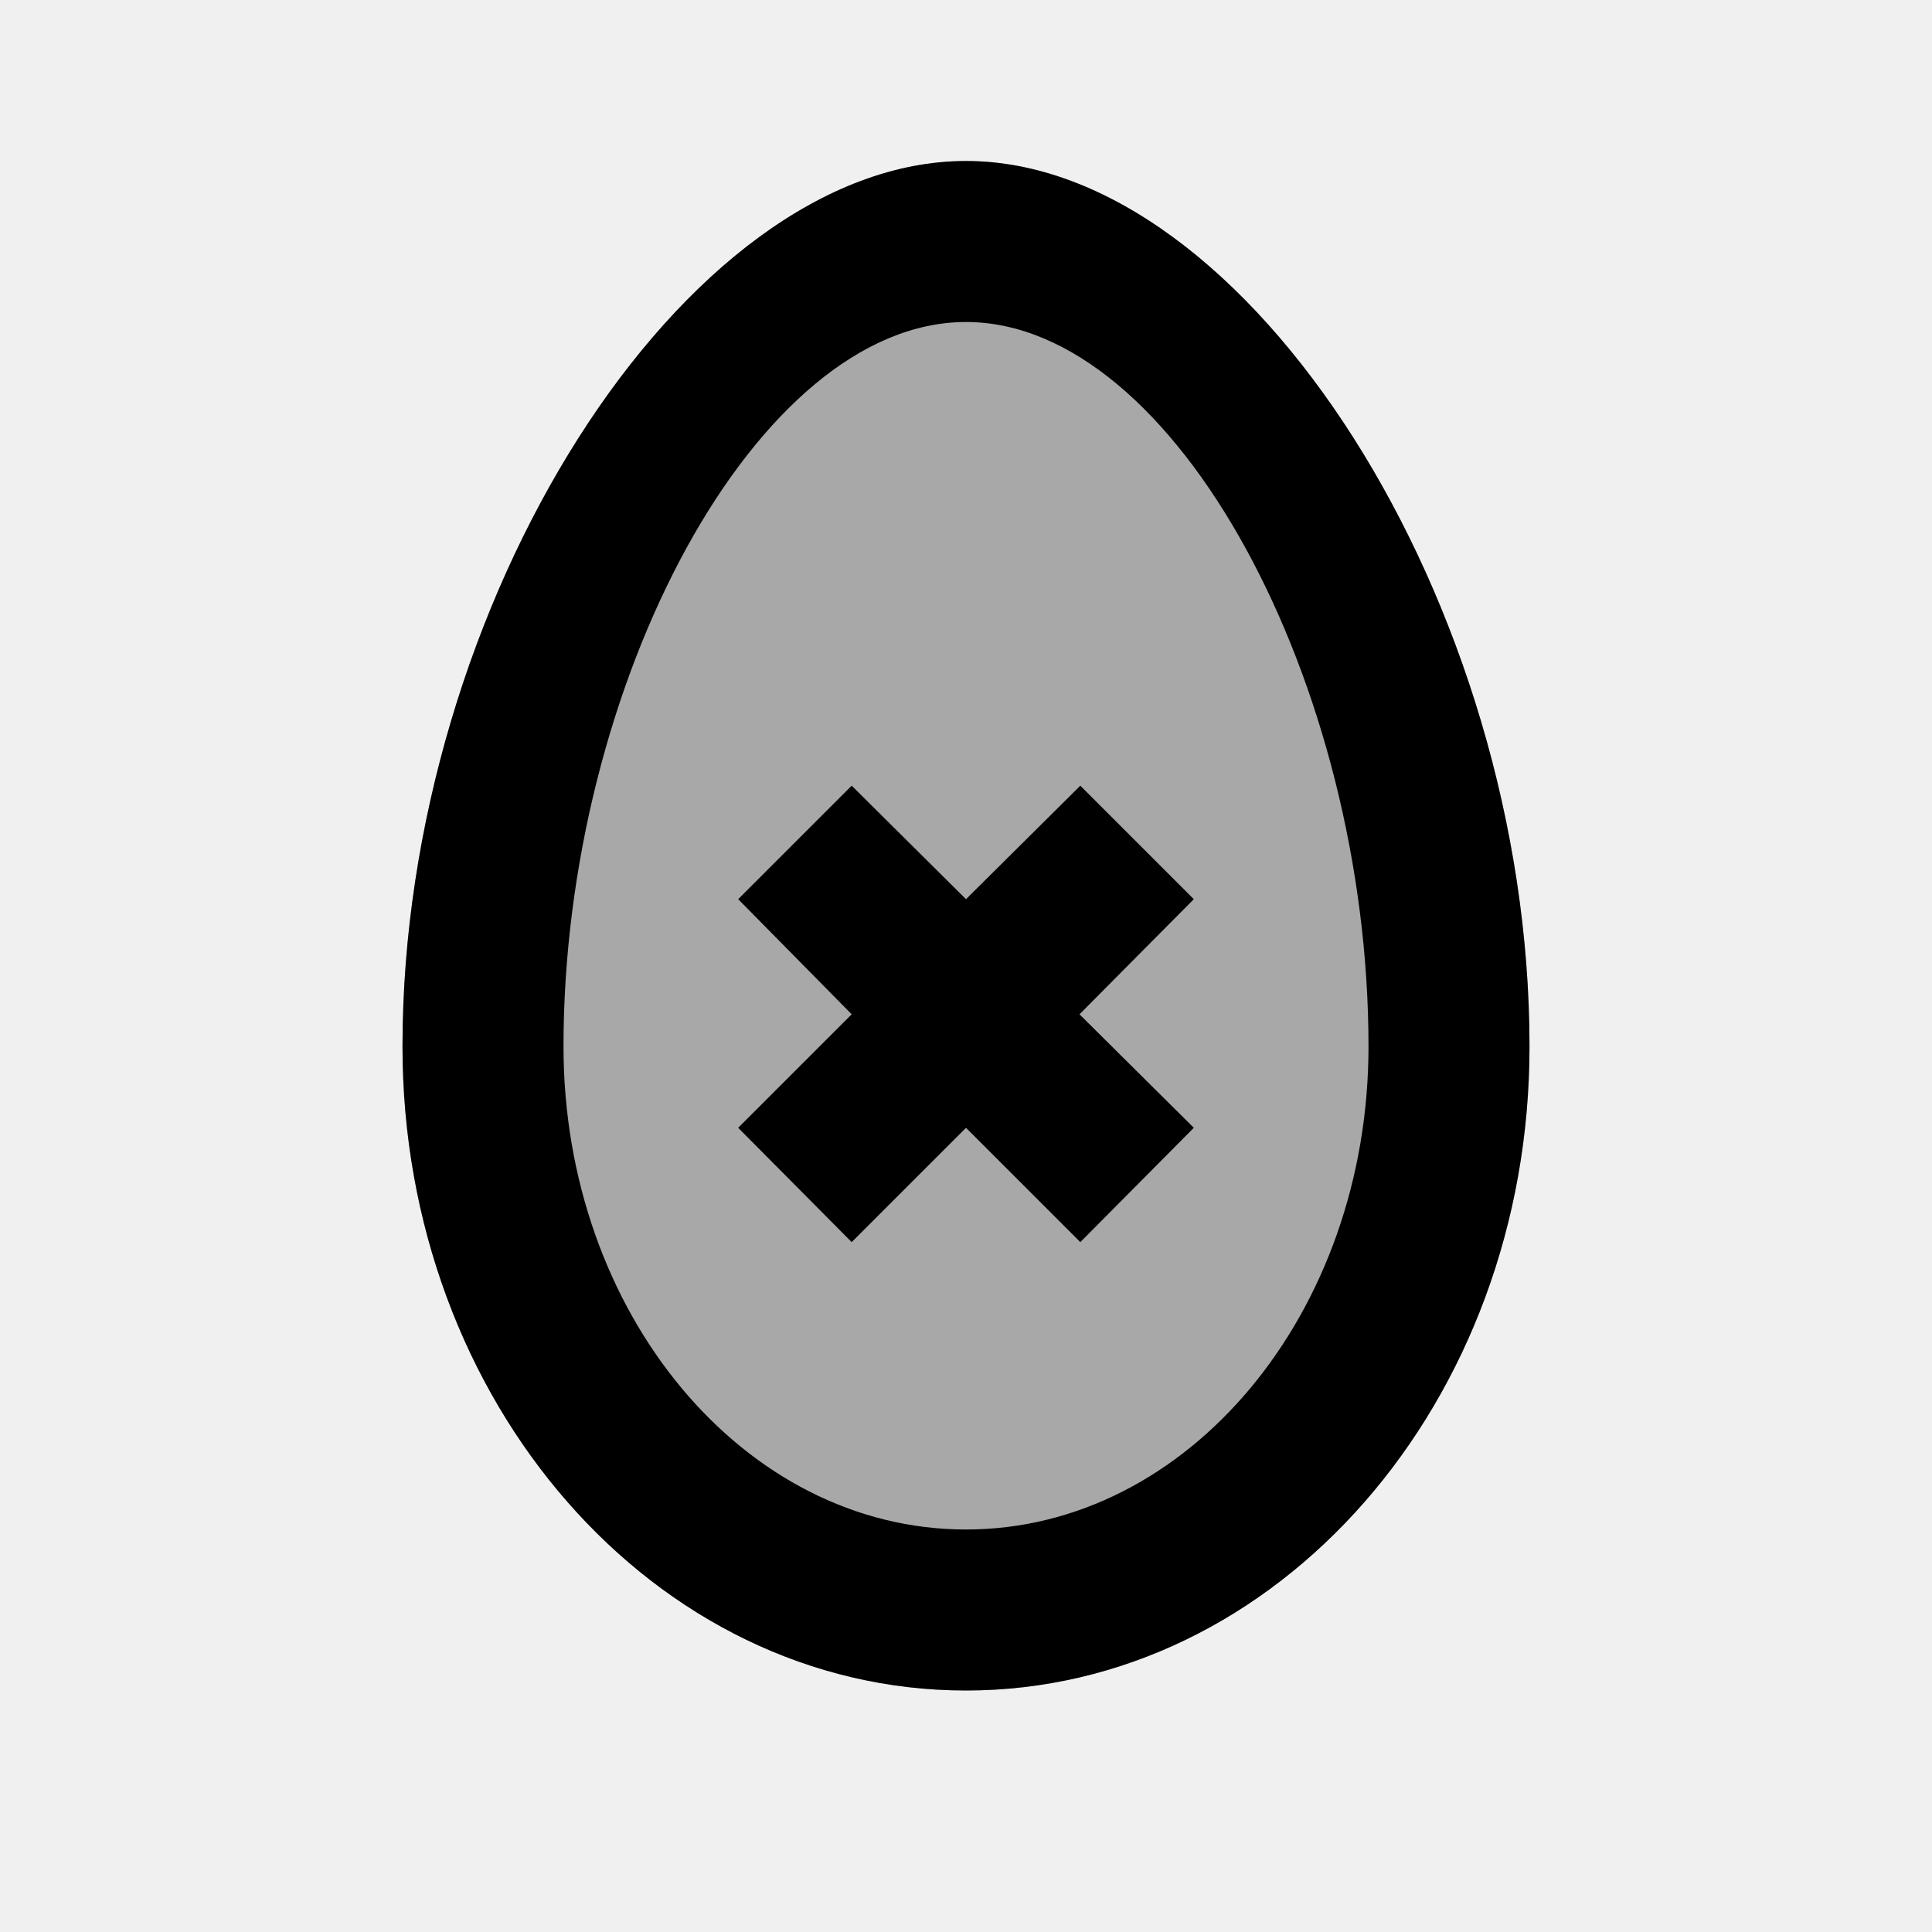
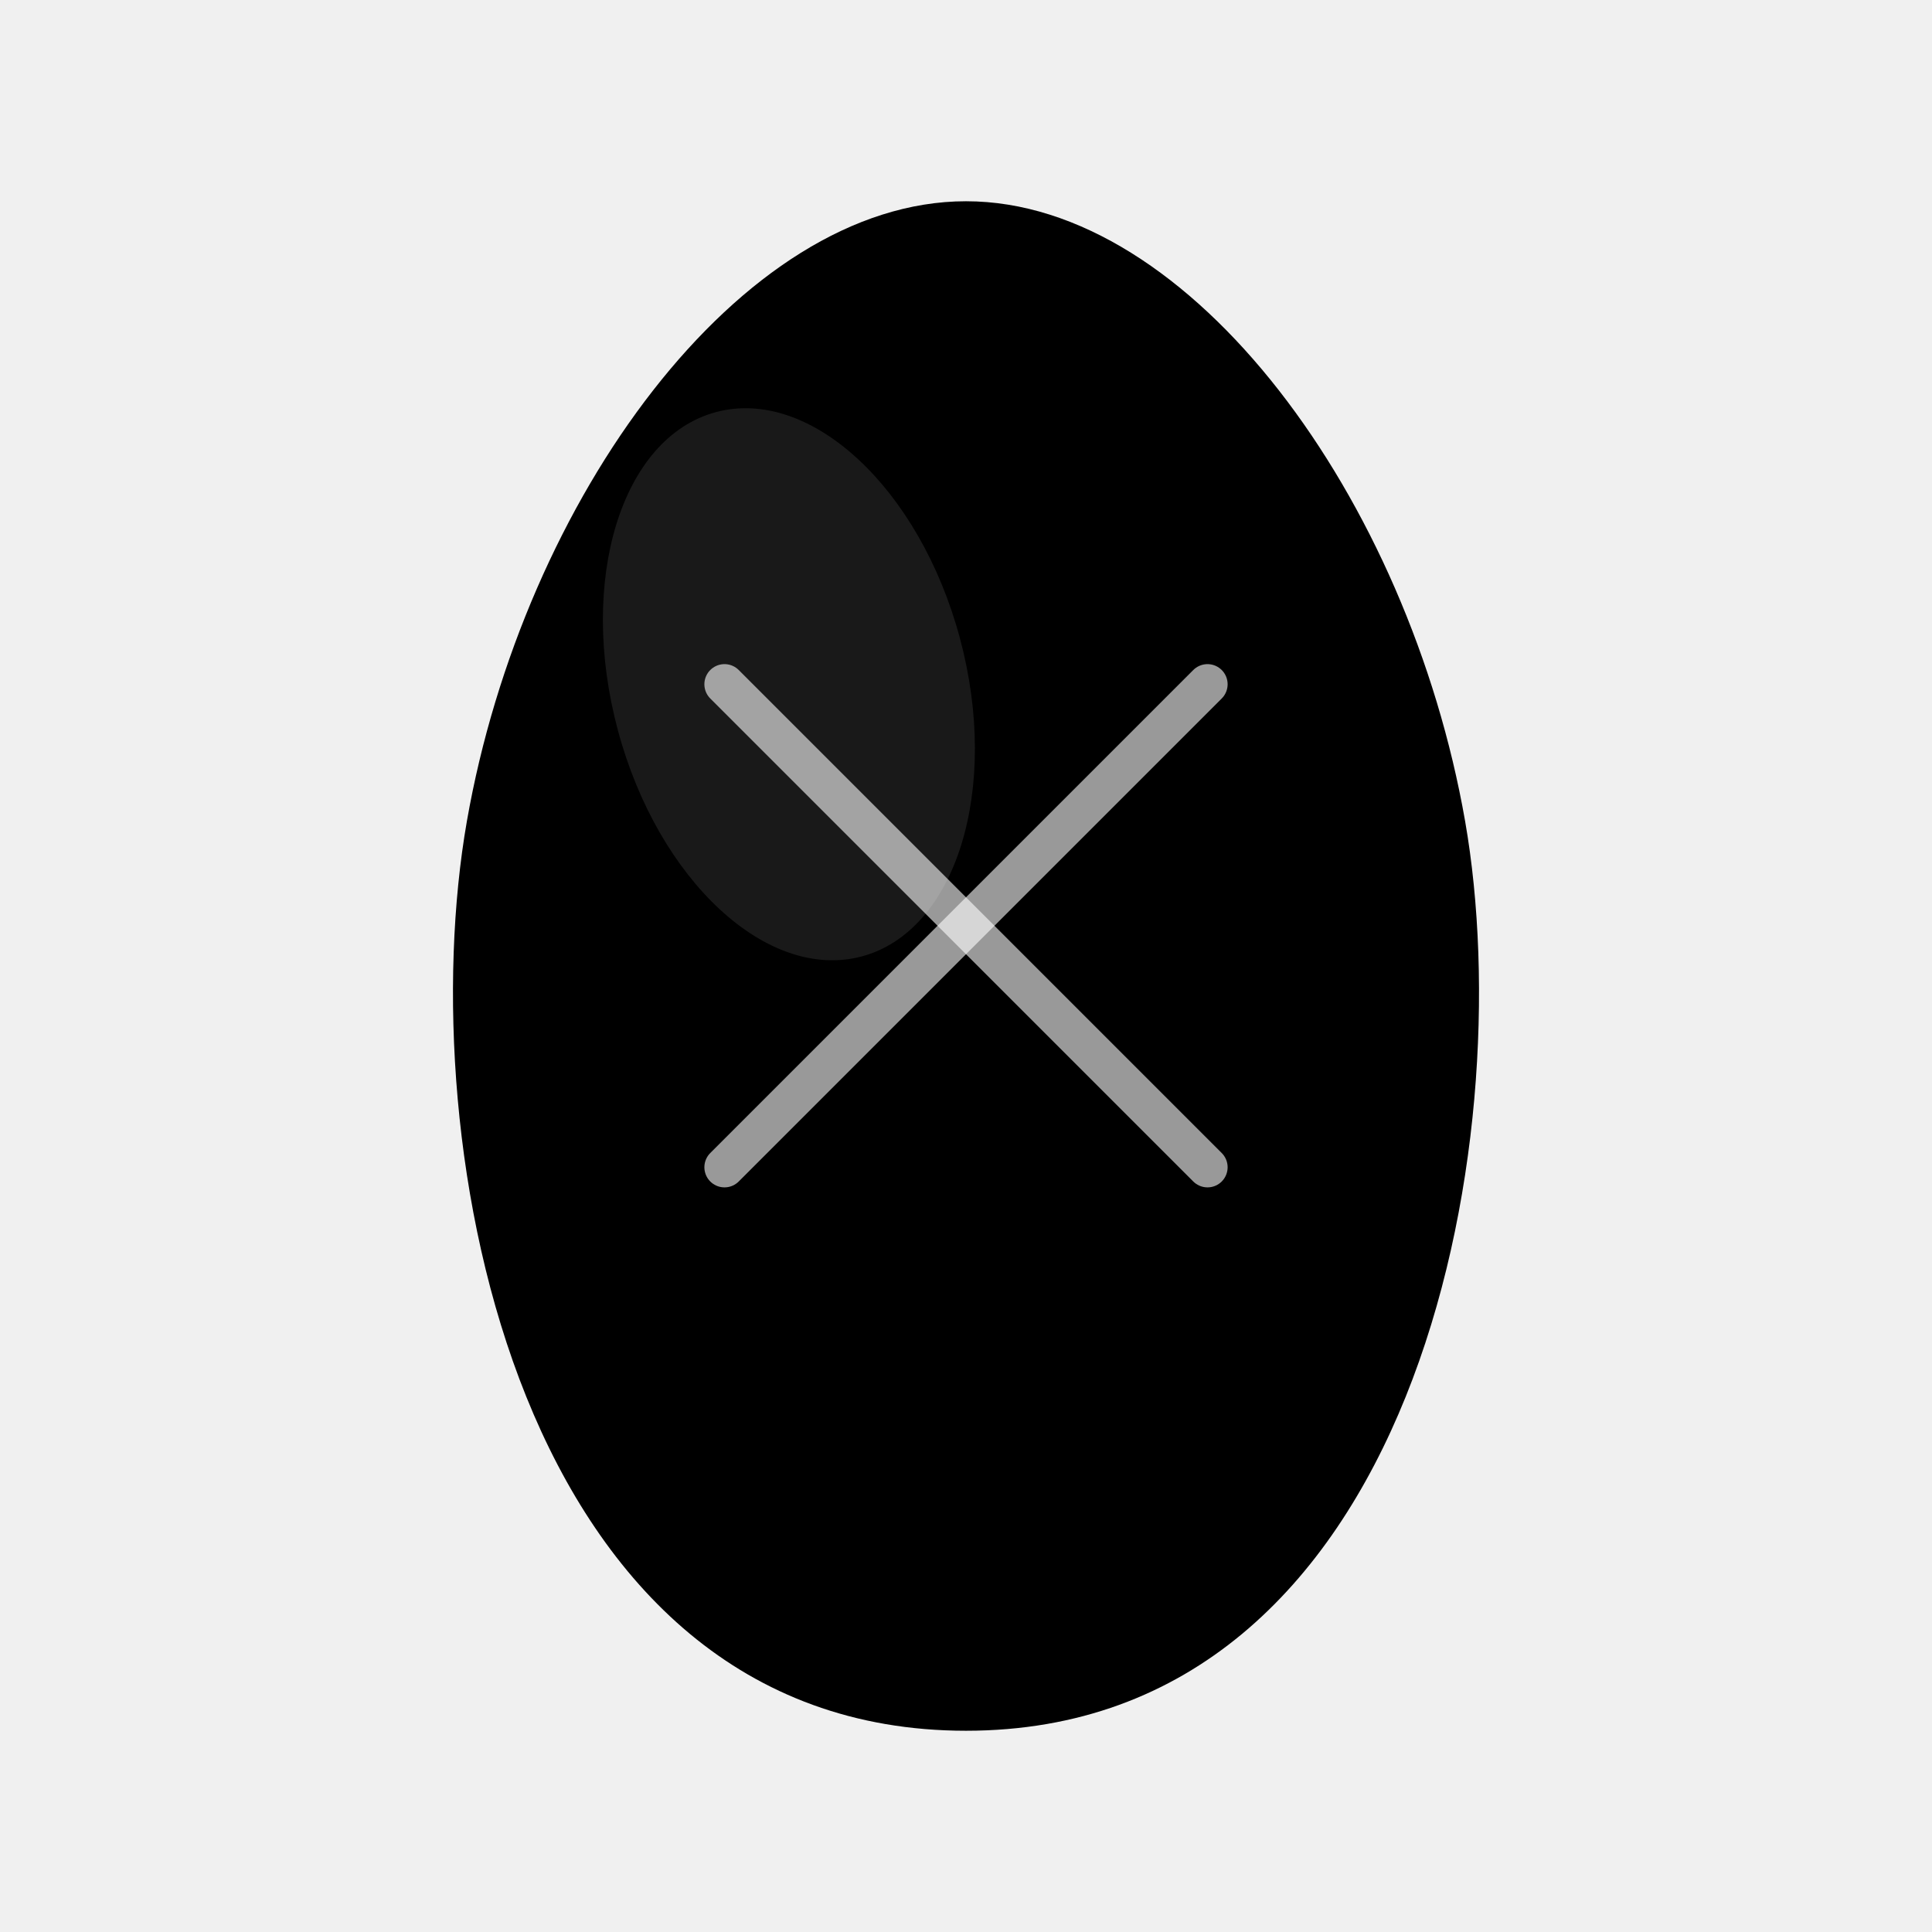
<svg xmlns="http://www.w3.org/2000/svg" viewBox="0 0 24 24" fill="currentColor">
-   <path d="M12 2C8.5 2 5 7.5 5 13c0 4.42 3.13 8 7 8s7-3.58 7-8c0-5.5-3.5-11-7-11z" opacity="0.3" />
-   <path d="M12 2C8.5 2 5 7.5 5 13c0 4.42 3.13 8 7 8s7-3.58 7-8c0-5.5-3.5-11-7-11zm0 2c2.6 0 5 4.5 5 9 0 3.31-2.24 6-5 6s-5-2.69-5-6c0-4.5 2.4-9 5-9z" />
-   <path d="M9.17 11.17l1.41-1.41L12 11.17l1.42-1.41 1.41 1.41L13.41 12.6l1.42 1.41-1.41 1.42L12 14.01l-1.42 1.42-1.41-1.42 1.41-1.41z" />
+   <path d="M12 2.5C9.2 2.5 6.5 6.2 5.8 10.2C5.1 14.2 6.4 21.5 12 21.5C17.6 21.5 18.9 14.2 18.2 10.2C17.5 6.2 14.8 2.5 12 2.5Z" />
+   <ellipse cx="9.8" cy="8.5" rx="2.2" ry="3.5" opacity="0.1" fill="white" transform="rotate(-15 9.8 8.5)" />
+   <line x1="9" y1="8.5" x2="15" y2="14.5" stroke="white" stroke-width="0.5" stroke-linecap="round" opacity="0.6" />
+   <line x1="15" y1="8.5" x2="9" y2="14.5" stroke="white" stroke-width="0.5" stroke-linecap="round" opacity="0.6" />
</svg>
